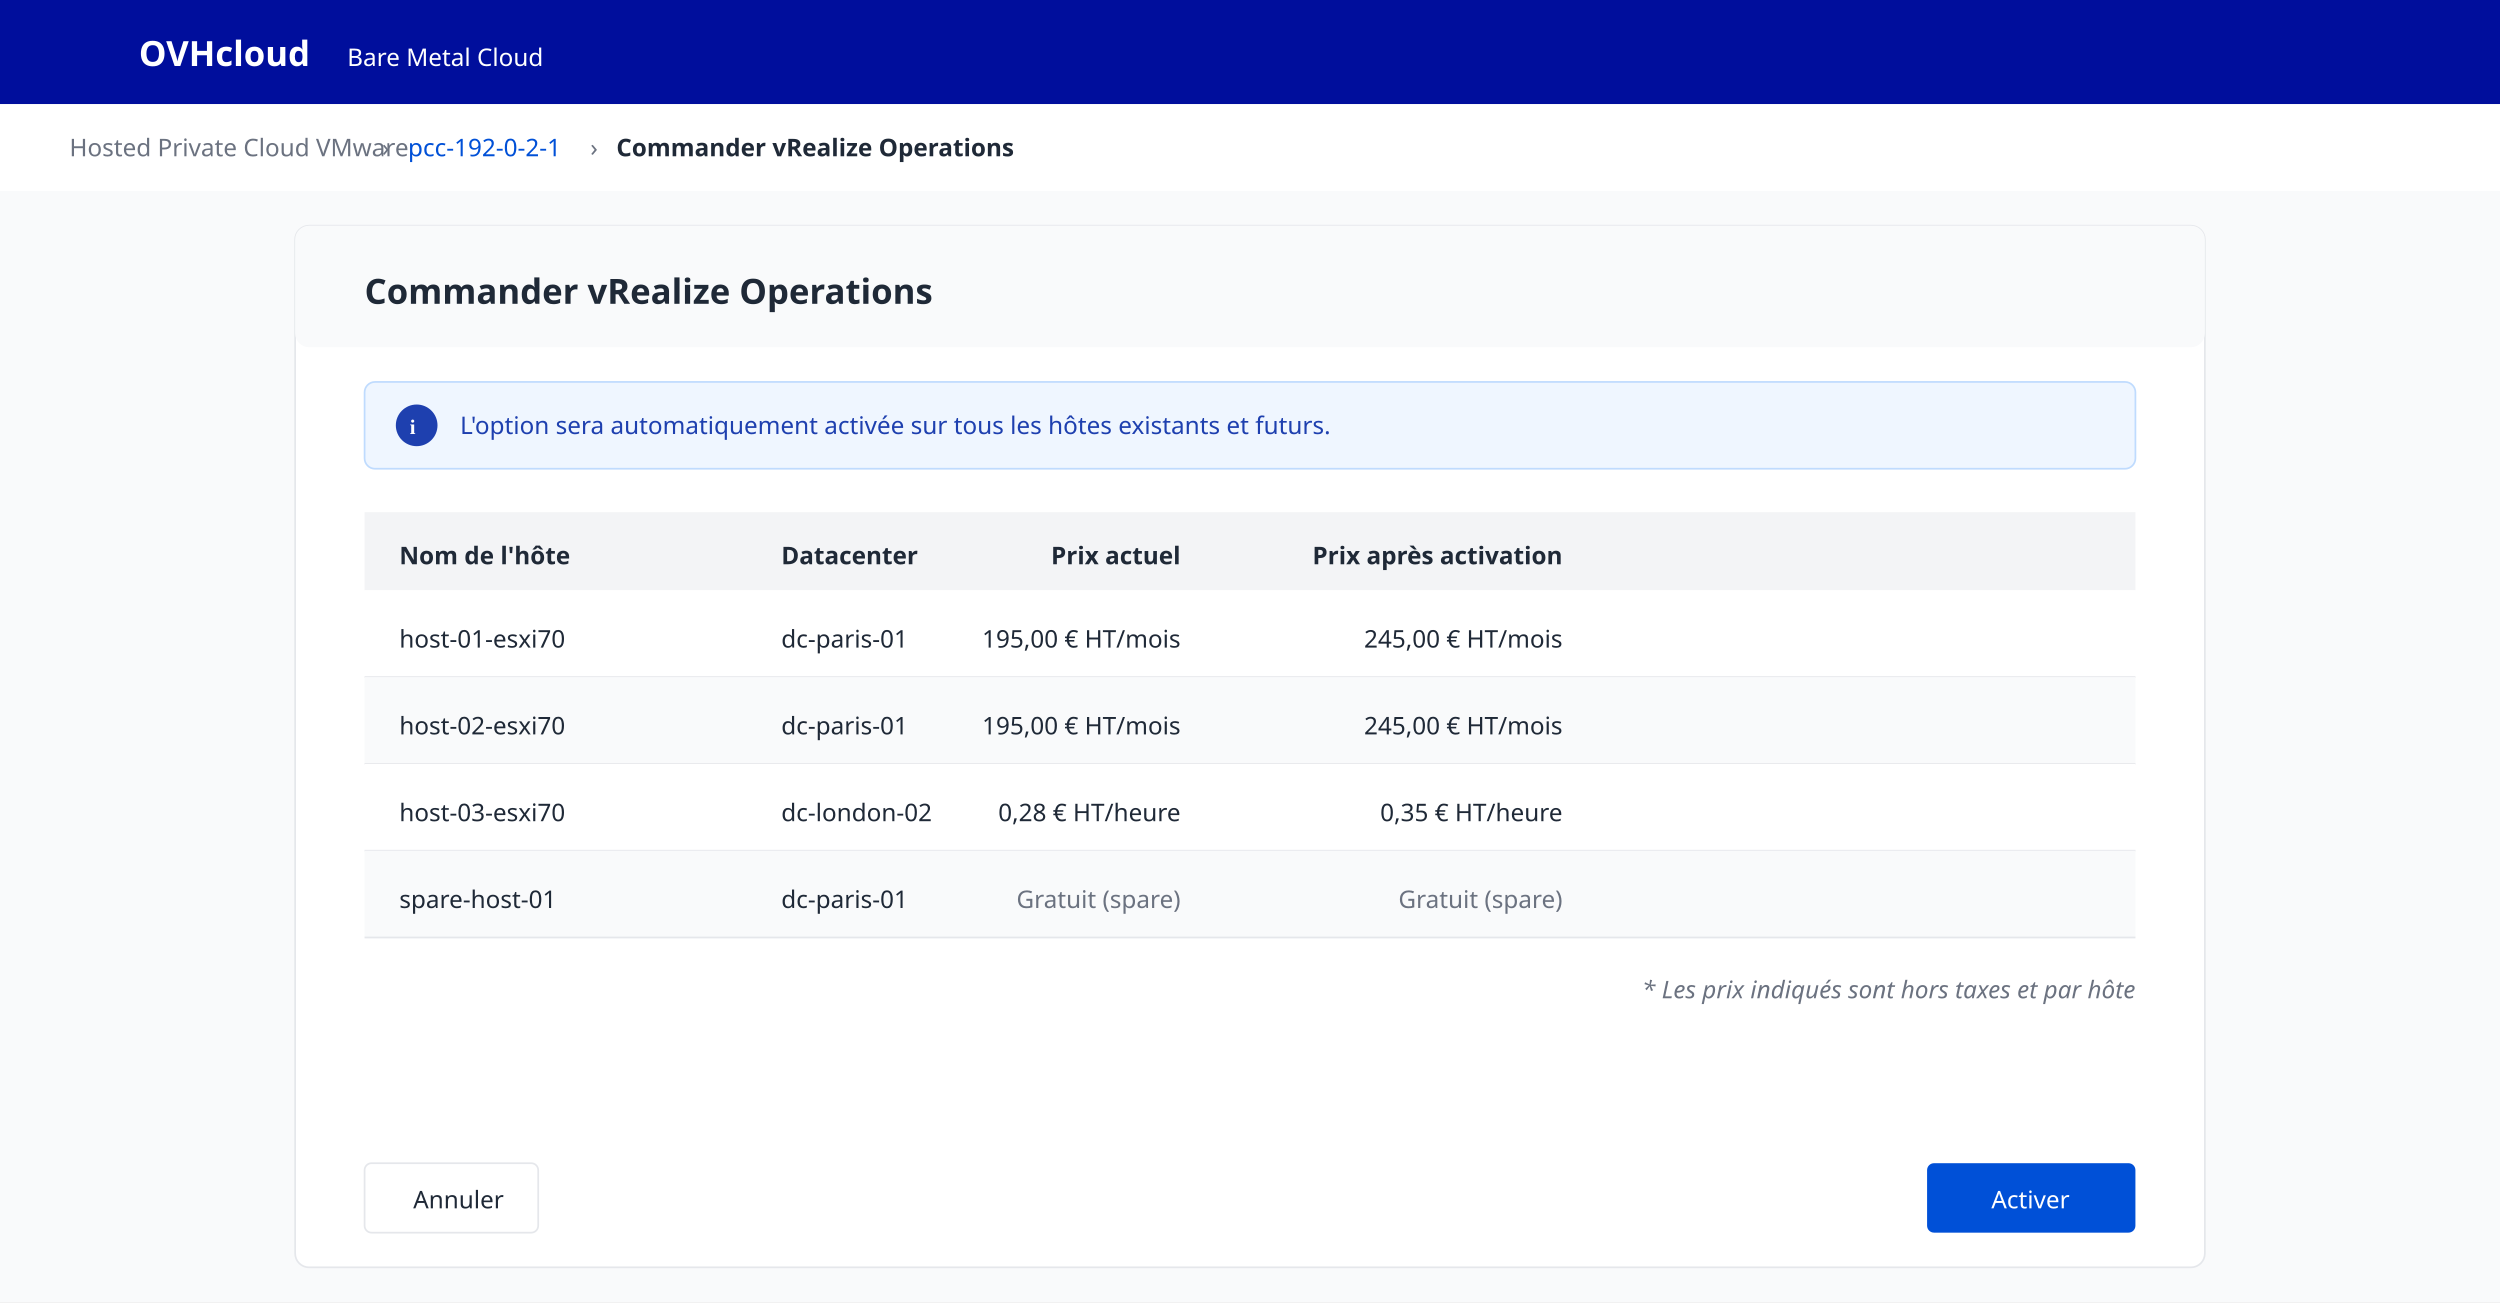
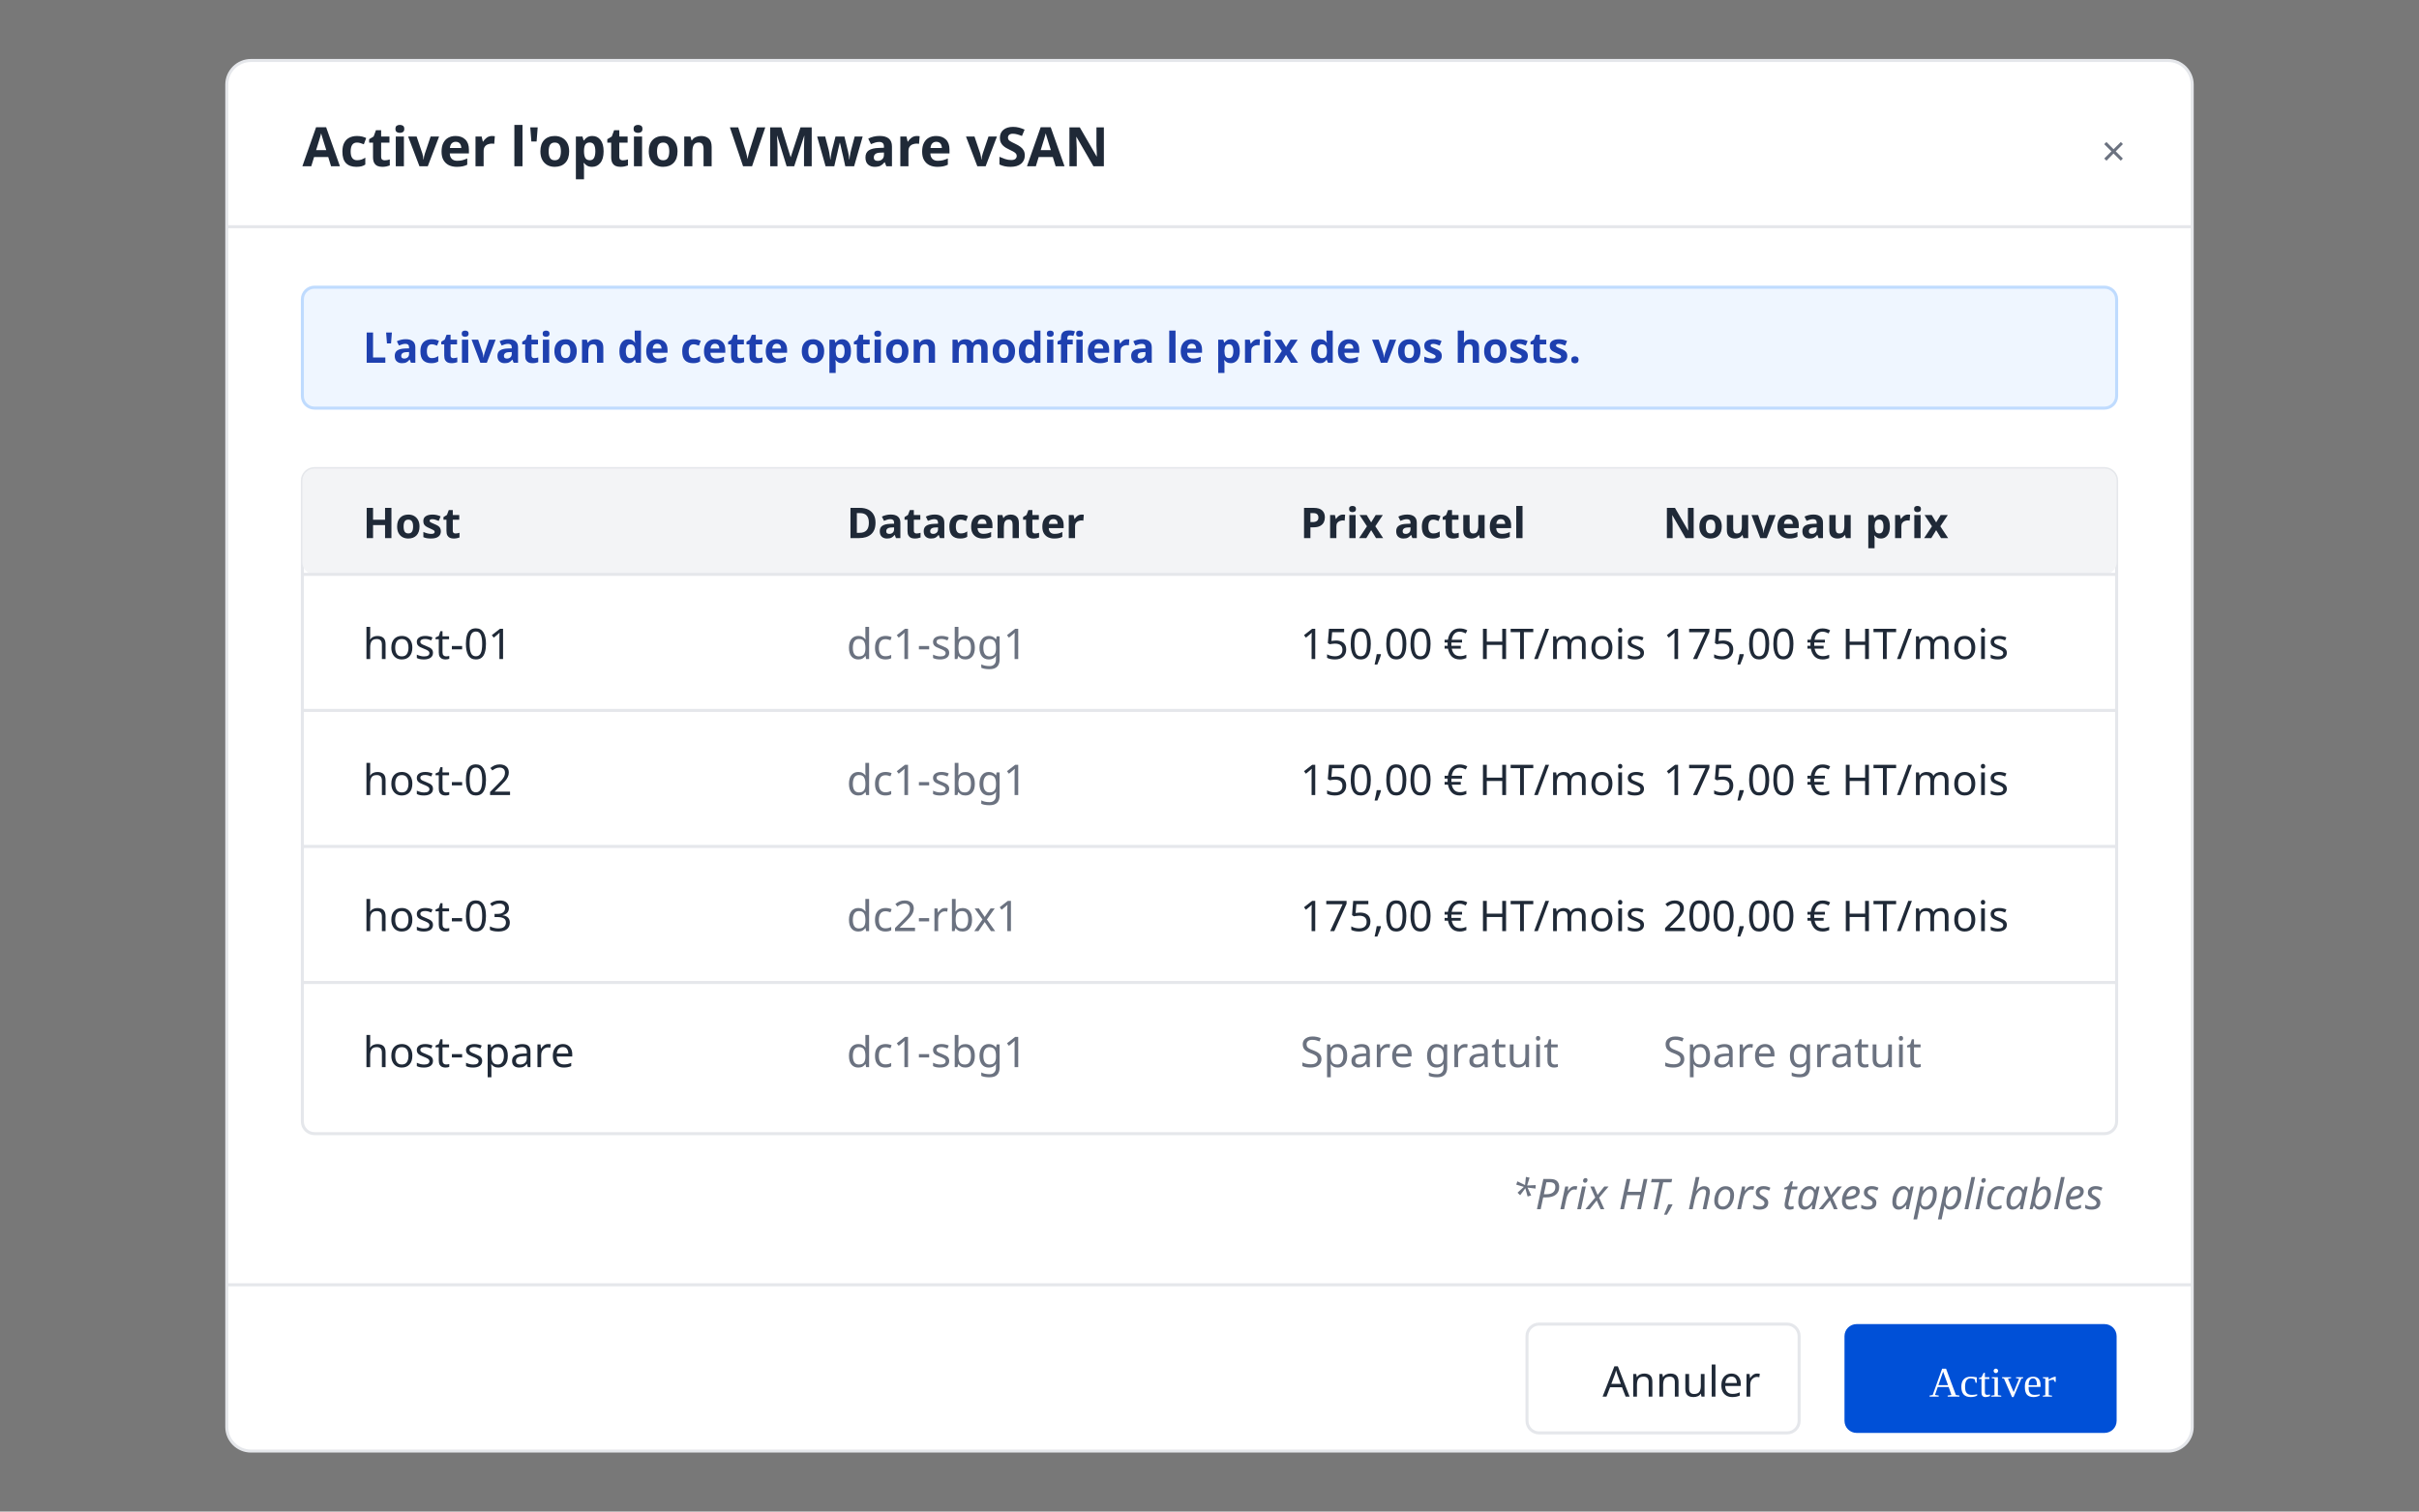
- <svg xmlns="http://www.w3.org/2000/svg" viewBox="0 0 1440 750" width="1440" height="750">
+ <svg xmlns="http://www.w3.org/2000/svg" viewBox="0 0 800 500" width="800" height="500">
  <defs>
    <style>
-       .bg-header { fill: #000E9C; }
+       .bg-overlay { fill: rgba(0,0,0,0.5); }
      .bg-white { fill: #FFFFFF; }
-       .bg-muted { fill: #F9FAFB; }
-       .bg-primary { fill: #0050D7; }
-       .text-white { fill: #FFFFFF; font-family: 'Source Sans Pro', sans-serif; }
+       .bg-info { fill: #EFF6FF; }
+       .bg-table-header { fill: #F3F4F6; }
      .text-body { fill: #1F2937; font-family: 'Source Sans Pro', sans-serif; font-size: 14px; }
      .text-muted { fill: #6B7280; font-family: 'Source Sans Pro', sans-serif; font-size: 14px; }
-       .text-primary { fill: #0050D7; font-family: 'Source Sans Pro', sans-serif; font-size: 14px; }
-       .text-heading { fill: #1F2937; font-family: 'Source Sans Pro', sans-serif; font-size: 20px; font-weight: 600; }
+       .text-heading { fill: #1F2937; font-family: 'Source Sans Pro', sans-serif; font-size: 18px; font-weight: 600; }
      .text-info { fill: #1E40AF; font-family: 'Source Sans Pro', sans-serif; font-size: 14px; }
      .border { stroke: #E5E7EB; stroke-width: 1; fill: none; }
-       .btn-primary { fill: #0050D7; }
-       .btn-secondary { fill: #FFFFFF; stroke: #E5E7EB; stroke-width: 1; }
-       .btn-text { fill: #FFFFFF; font-family: 'Source Sans Pro', sans-serif; font-size: 14px; }
-       .btn-text-secondary { fill: #1F2937; font-family: 'Source Sans Pro', sans-serif; font-size: 14px; }
-       .bg-table-header { fill: #F3F4F6; }
-       .bg-info { fill: #EFF6FF; }
    </style>
  </defs>
-   <rect width="1440" height="750" class="bg-muted" />
-   <rect width="1440" height="60" class="bg-header" />
-   <text x="80" y="38" class="text-white" font-size="20" font-weight="bold">OVHcloud</text>
-   <text x="200" y="38" class="text-white" font-size="14">Bare Metal Cloud</text>
-   <rect x="0" y="60" width="1440" height="50" class="bg-white" />
-   <text x="40" y="90" class="text-muted" font-size="13">Hosted Private Cloud VMware</text>
-   <text x="220" y="90" class="text-muted" font-size="13">›</text>
-   <text x="235" y="90" class="text-primary" font-size="13">pcc-192-0-2-1</text>
-   <text x="340" y="90" class="text-muted" font-size="13">›</text>
-   <text x="355" y="90" class="text-body" font-size="13" font-weight="600">Commander vRealize Operations</text>
-   <rect x="170" y="130" width="1100" height="600" rx="8" class="bg-white" />
-   <rect x="170" y="130" width="1100" height="600" rx="8" class="border" />
-   <rect x="170" y="130" width="1100" height="70" rx="8" fill="#F9FAFB" />
-   <text x="210" y="175" class="text-heading">Commander vRealize Operations</text>
-   <rect x="210" y="220" width="1020" height="50" rx="6" class="bg-info" />
-   <rect x="210" y="220" width="1020" height="50" rx="6" stroke="#BFDBFE" stroke-width="1" fill="none" />
-   <circle cx="240" cy="245" r="12" fill="#1E40AF" />
-   <text x="236" y="250" fill="#FFFFFF" font-size="12" font-weight="bold">i</text>
-   <text x="265" y="250" class="text-info" font-weight="500">L'option sera automatiquement activée sur tous les hôtes existants et futurs.</text>
-   <rect x="210" y="295" width="1020" height="45" class="bg-table-header" />
-   <text x="230" y="325" class="text-body" font-weight="600">Nom de l'hôte</text>
-   <text x="450" y="325" class="text-body" font-weight="600">Datacenter</text>
-   <text x="680" y="325" class="text-body" font-weight="600" text-anchor="end">Prix actuel</text>
-   <text x="900" y="325" class="text-body" font-weight="600" text-anchor="end">Prix après activation</text>
-   <rect x="210" y="340" width="1020" height="50" class="bg-white" />
-   <line x1="210" y1="390" x2="1230" y2="390" stroke="#E5E7EB" stroke-width="1" />
-   <text x="230" y="373" class="text-body">host-01-esxi70</text>
-   <text x="450" y="373" class="text-body">dc-paris-01</text>
-   <text x="680" y="373" class="text-body" text-anchor="end">195,00 € HT/mois</text>
-   <text x="900" y="373" class="text-body" text-anchor="end">245,00 € HT/mois</text>
-   <rect x="210" y="390" width="1020" height="50" class="bg-muted" />
-   <line x1="210" y1="440" x2="1230" y2="440" stroke="#E5E7EB" stroke-width="1" />
-   <text x="230" y="423" class="text-body">host-02-esxi70</text>
-   <text x="450" y="423" class="text-body">dc-paris-01</text>
-   <text x="680" y="423" class="text-body" text-anchor="end">195,00 € HT/mois</text>
-   <text x="900" y="423" class="text-body" text-anchor="end">245,00 € HT/mois</text>
-   <rect x="210" y="440" width="1020" height="50" class="bg-white" />
-   <line x1="210" y1="490" x2="1230" y2="490" stroke="#E5E7EB" stroke-width="1" />
-   <text x="230" y="473" class="text-body">host-03-esxi70</text>
-   <text x="450" y="473" class="text-body">dc-london-02</text>
-   <text x="680" y="473" class="text-body" text-anchor="end">0,28 € HT/heure</text>
-   <text x="900" y="473" class="text-body" text-anchor="end">0,35 € HT/heure</text>
-   <rect x="210" y="490" width="1020" height="50" class="bg-muted" />
-   <line x1="210" y1="540" x2="1230" y2="540" stroke="#E5E7EB" stroke-width="1" />
-   <text x="230" y="523" class="text-body">spare-host-01</text>
-   <text x="450" y="523" class="text-body">dc-paris-01</text>
-   <text x="680" y="523" class="text-muted" text-anchor="end">Gratuit (spare)</text>
-   <text x="900" y="523" class="text-muted" text-anchor="end">Gratuit (spare)</text>
-   <text x="1230" y="575" class="text-muted" font-size="12" text-anchor="end" font-style="italic">* Les prix indiqués sont hors taxes et par hôte</text>
-   <rect x="210" y="670" width="100" height="40" rx="4" class="btn-secondary" />
-   <text x="238" y="696" class="btn-text-secondary">Annuler</text>
-   <rect x="1110" y="670" width="120" height="40" rx="4" class="btn-primary" />
-   <text x="1147" y="696" class="btn-text">Activer</text>
+   <rect width="800" height="500" class="bg-overlay" />
+   <rect x="75" y="20" width="650" height="460" rx="8" class="bg-white" />
+   <rect x="75" y="20" width="650" height="460" rx="8" class="border" />
+   <text x="100" y="55" class="text-heading">Activer l'option VMware vSAN</text>
+   <text x="695" y="55" class="text-muted" font-size="20">×</text>
+   <line x1="75" y1="75" x2="725" y2="75" stroke="#E5E7EB" stroke-width="1" />
+   <rect x="100" y="95" width="600" height="40" rx="4" class="bg-info" />
+   <rect x="100" y="95" width="600" height="40" rx="4" stroke="#BFDBFE" stroke-width="1" fill="none" />
+   <text x="120" y="120" class="text-info" font-weight="600">L'activation de cette option modifiera le prix de vos hosts.</text>
+   <rect x="100" y="155" width="600" height="220" rx="4" class="bg-white" />
+   <rect x="100" y="155" width="600" height="220" rx="4" class="border" />
+   <rect x="100" y="155" width="600" height="35" rx="4" class="bg-table-header" />
+   <text x="120" y="178" class="text-body" font-size="12" font-weight="600">Host</text>
+   <text x="280" y="178" class="text-body" font-size="12" font-weight="600">Datacenter</text>
+   <text x="430" y="178" class="text-body" font-size="12" font-weight="600">Prix actuel</text>
+   <text x="550" y="178" class="text-body" font-size="12" font-weight="600">Nouveau prix</text>
+   <line x1="100" y1="190" x2="700" y2="190" stroke="#E5E7EB" stroke-width="1" />
+   <text x="120" y="218" class="text-body" font-size="12">host-01</text>
+   <text x="280" y="218" class="text-muted" font-size="12">dc1-sbg1</text>
+   <text x="430" y="218" class="text-body" font-size="12">150,00 € HT/mois</text>
+   <text x="550" y="218" class="text-body" font-size="12">175,00 € HT/mois</text>
+   <line x1="100" y1="235" x2="700" y2="235" stroke="#E5E7EB" stroke-width="1" />
+   <text x="120" y="263" class="text-body" font-size="12">host-02</text>
+   <text x="280" y="263" class="text-muted" font-size="12">dc1-sbg1</text>
+   <text x="430" y="263" class="text-body" font-size="12">150,00 € HT/mois</text>
+   <text x="550" y="263" class="text-body" font-size="12">175,00 € HT/mois</text>
+   <line x1="100" y1="280" x2="700" y2="280" stroke="#E5E7EB" stroke-width="1" />
+   <text x="120" y="308" class="text-body" font-size="12">host-03</text>
+   <text x="280" y="308" class="text-muted" font-size="12">dc2-rbx1</text>
+   <text x="430" y="308" class="text-body" font-size="12">175,00 € HT/mois</text>
+   <text x="550" y="308" class="text-body" font-size="12">200,00 € HT/mois</text>
+   <line x1="100" y1="325" x2="700" y2="325" stroke="#E5E7EB" stroke-width="1" />
+   <text x="120" y="353" class="text-body" font-size="12">host-spare</text>
+   <text x="280" y="353" class="text-muted" font-size="12">dc1-sbg1</text>
+   <text x="430" y="353" class="text-muted" font-size="12">Spare gratuit</text>
+   <text x="550" y="353" class="text-muted" font-size="12">Spare gratuit</text>
+   <text x="500" y="400" class="text-muted" font-size="12" font-style="italic">*Prix HT, hors taxes applicables</text>
+   <line x1="75" y1="425" x2="725" y2="425" stroke="#E5E7EB" stroke-width="1" />
+   <rect x="505" y="438" width="90" height="36" rx="4" fill="#FFFFFF" stroke="#E5E7EB" stroke-width="1" />
+   <text x="530" y="462" class="text-body">Annuler</text>
+   <rect x="610" y="438" width="90" height="36" rx="4" fill="#0050D7" />
+   <text x="638" y="462" fill="#FFFFFF" font-size="14">Activer</text>
</svg>
